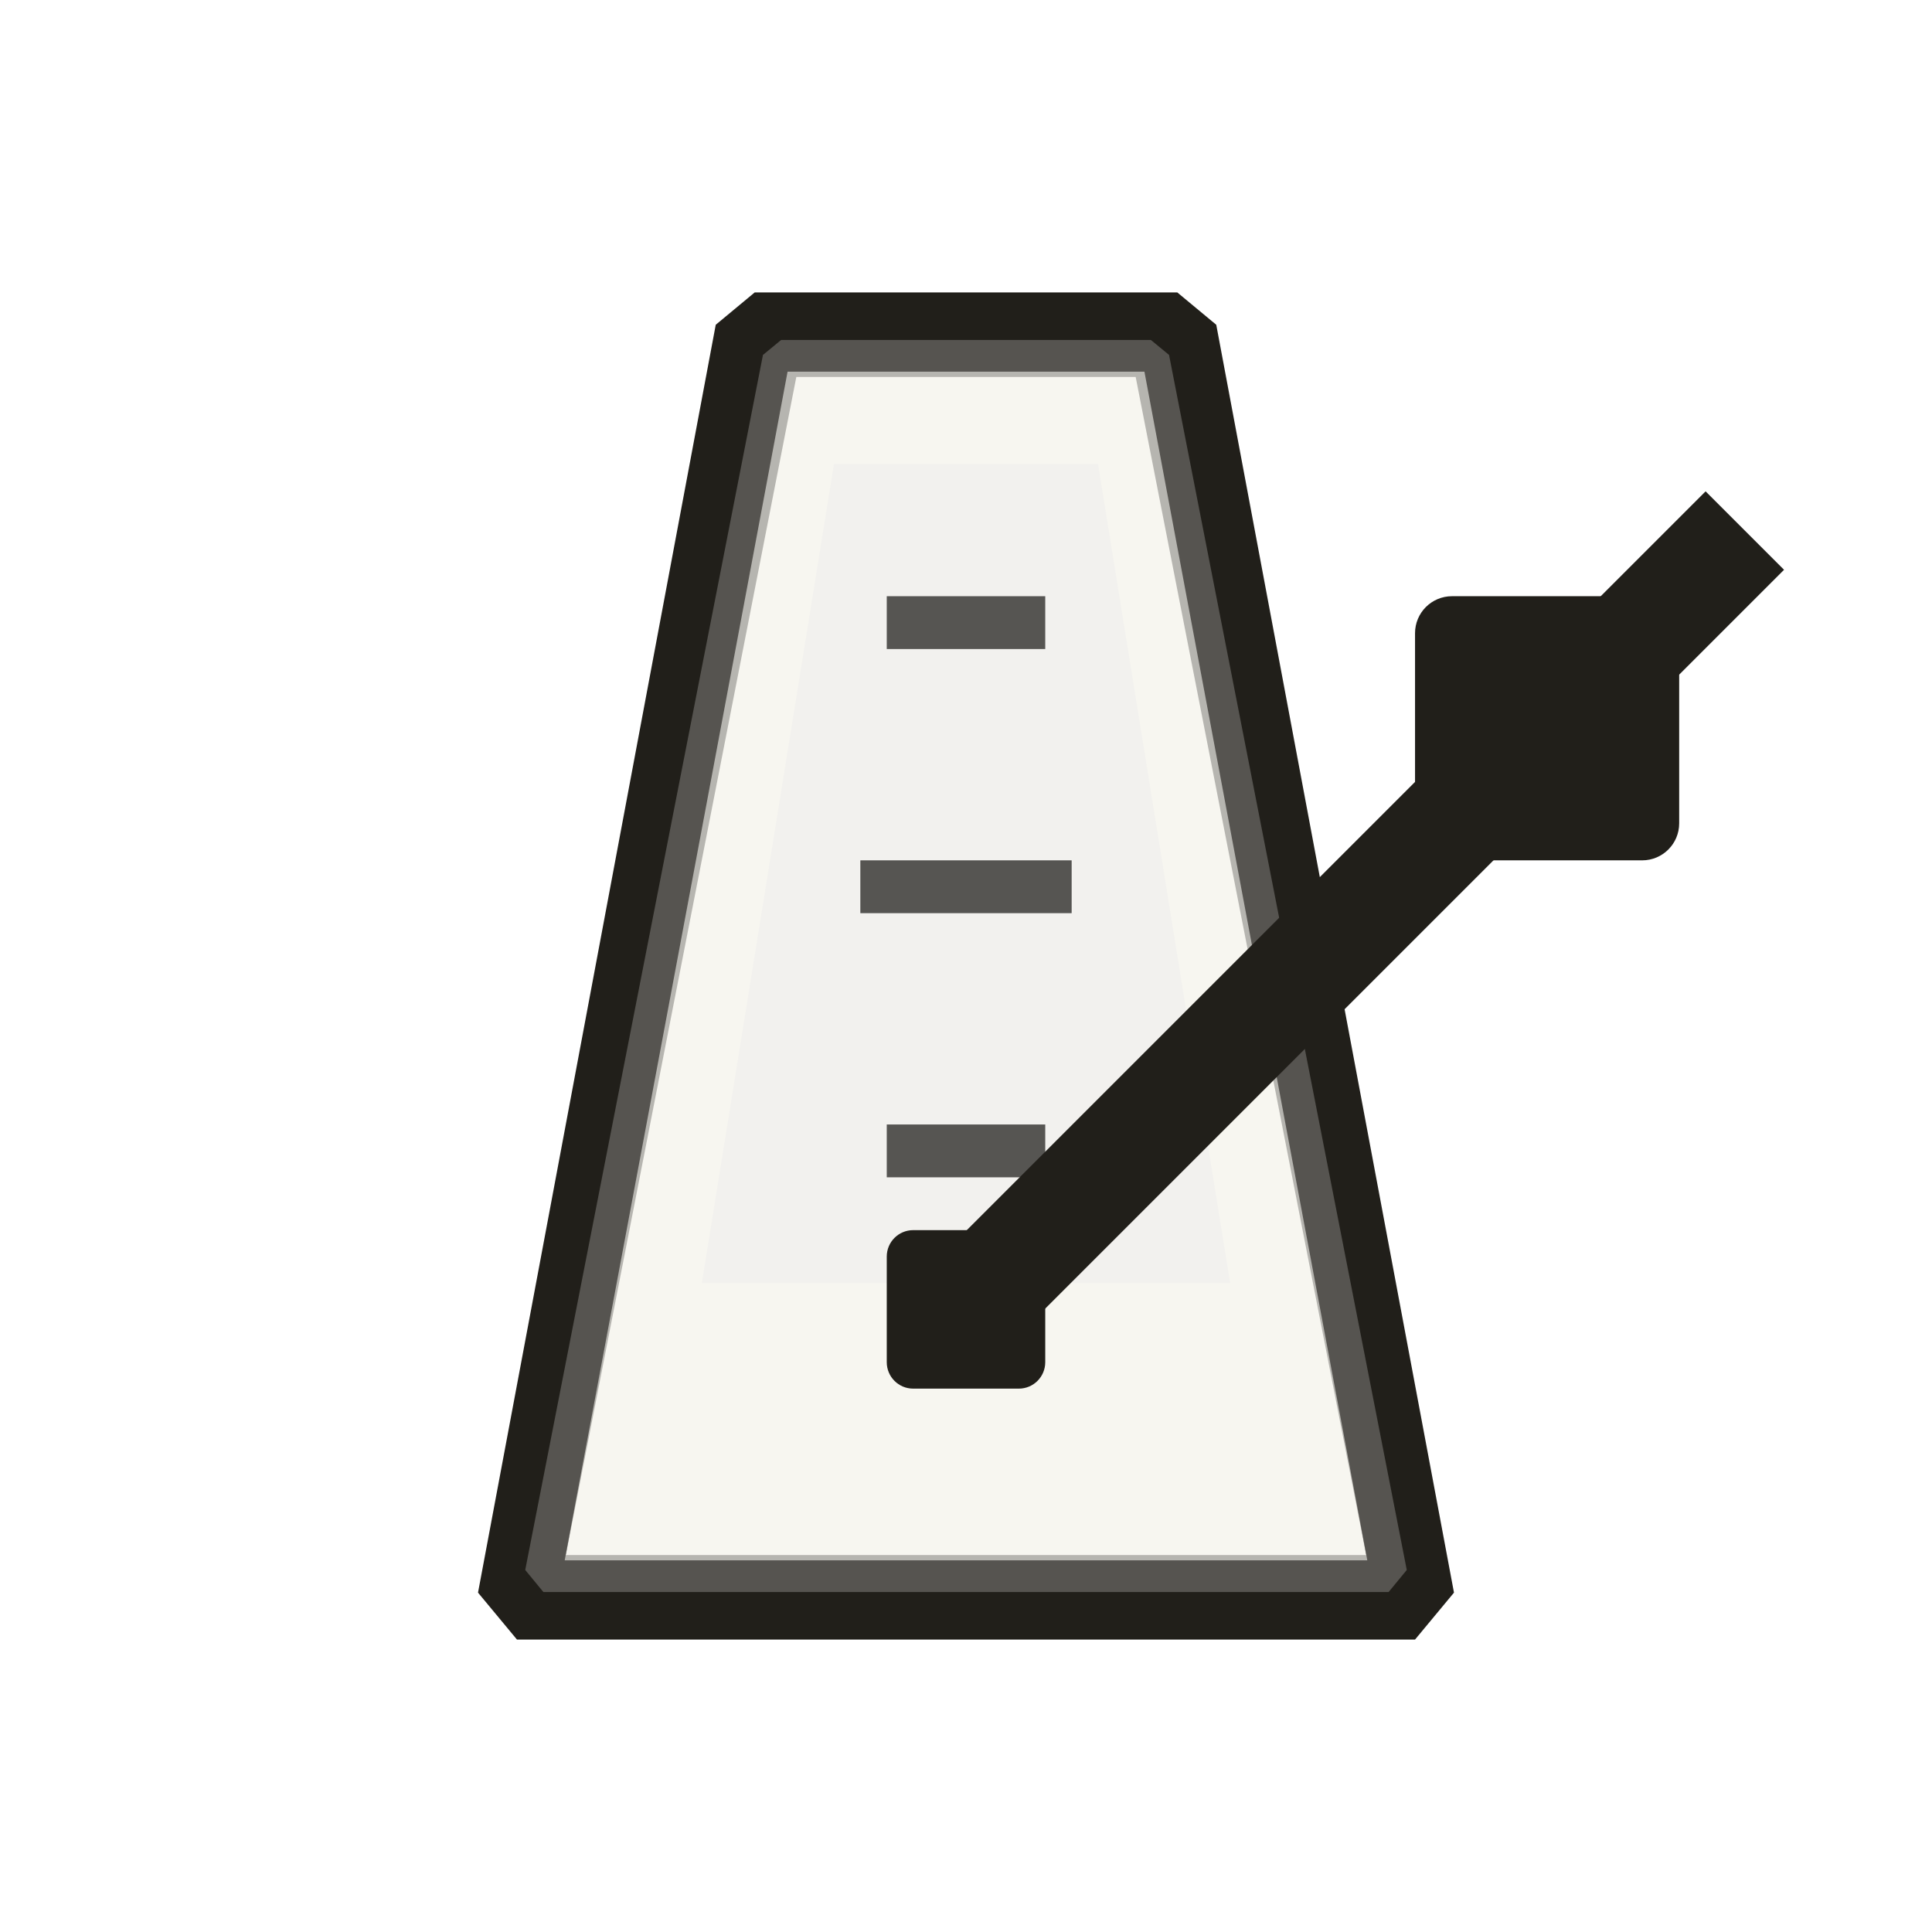
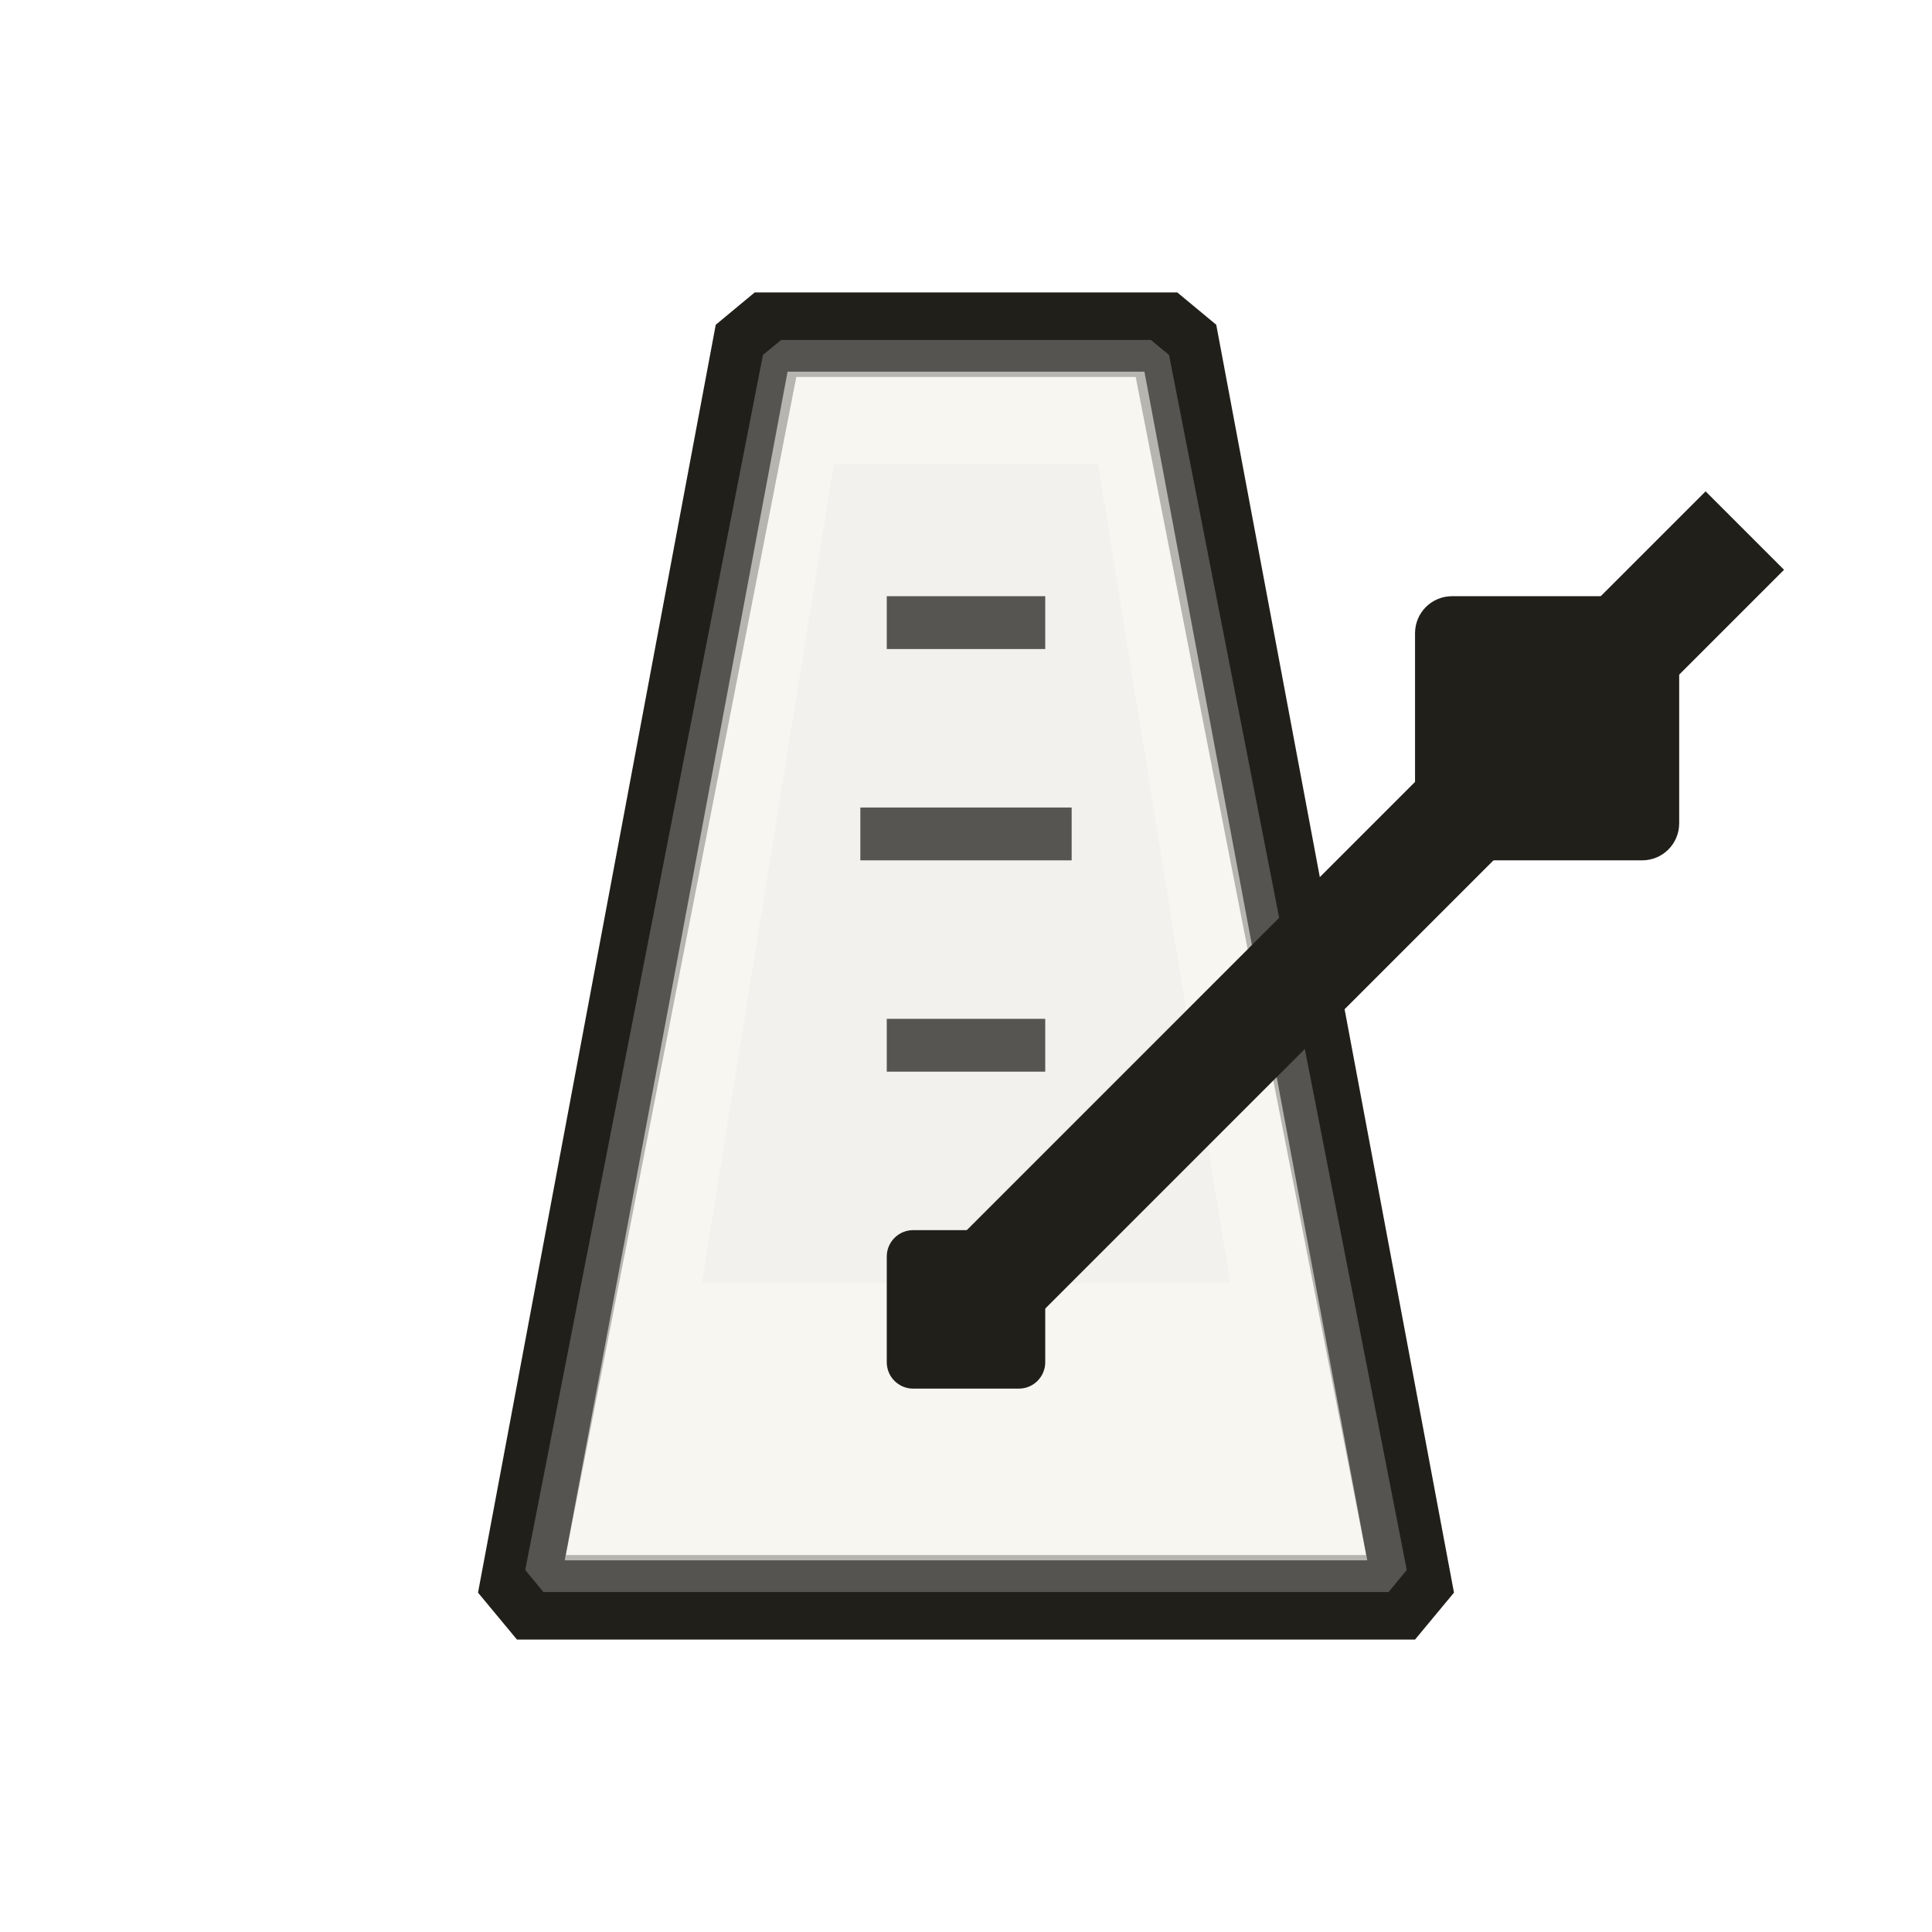
<svg xmlns="http://www.w3.org/2000/svg" viewBox="0 0 128 128">
  <path fill="#f7f6f0" stroke="#211f1a" stroke-linejoin="bevel" stroke-width="5.25" d="M 50 22 H 78 L 93.75 106 H 34.25 Z" />
  <path fill="#f2f1ee" d="M 55.25 30.75 h 17.5 l 8.75 54.25 H 46.5 Z" />
  <path fill="none" stroke="#81807c" stroke-linejoin="bevel" stroke-opacity=".55" stroke-width="2.45" d="M 51.75 23.75 H 76.25 L 92 104.25 H 36 Z" />
-   <path fill="#565552" d="M 58.75 39.5 h 10.5 v 3.5 h -10.5 z m -1.75 17.5 h 14 v 3.5 h -14 z m 1.75 17.5 h 10.5 v 3.5 h -10.5 z" />
+   <path fill="#565552" d="M 58.75 39.5 h 10.5 v 3.5 h -10.5 z m -1.75 14 h 14 v 3.5 h -14 z m 1.75 14 h 10.5 v 3.5 h -10.5 z" />
  <path stroke="#211f1a" stroke-linecap="square" stroke-width="7.35" d="M 64 86.75 113 37.75" />
  <rect x="58.75" y="81.5" width="10.5" height="10.5" rx="1.75" fill="#211f1a" />
  <rect x="93.75" y="39.5" width="17.5" height="17.5" rx="2.45" fill="#211f1a" />
</svg>
